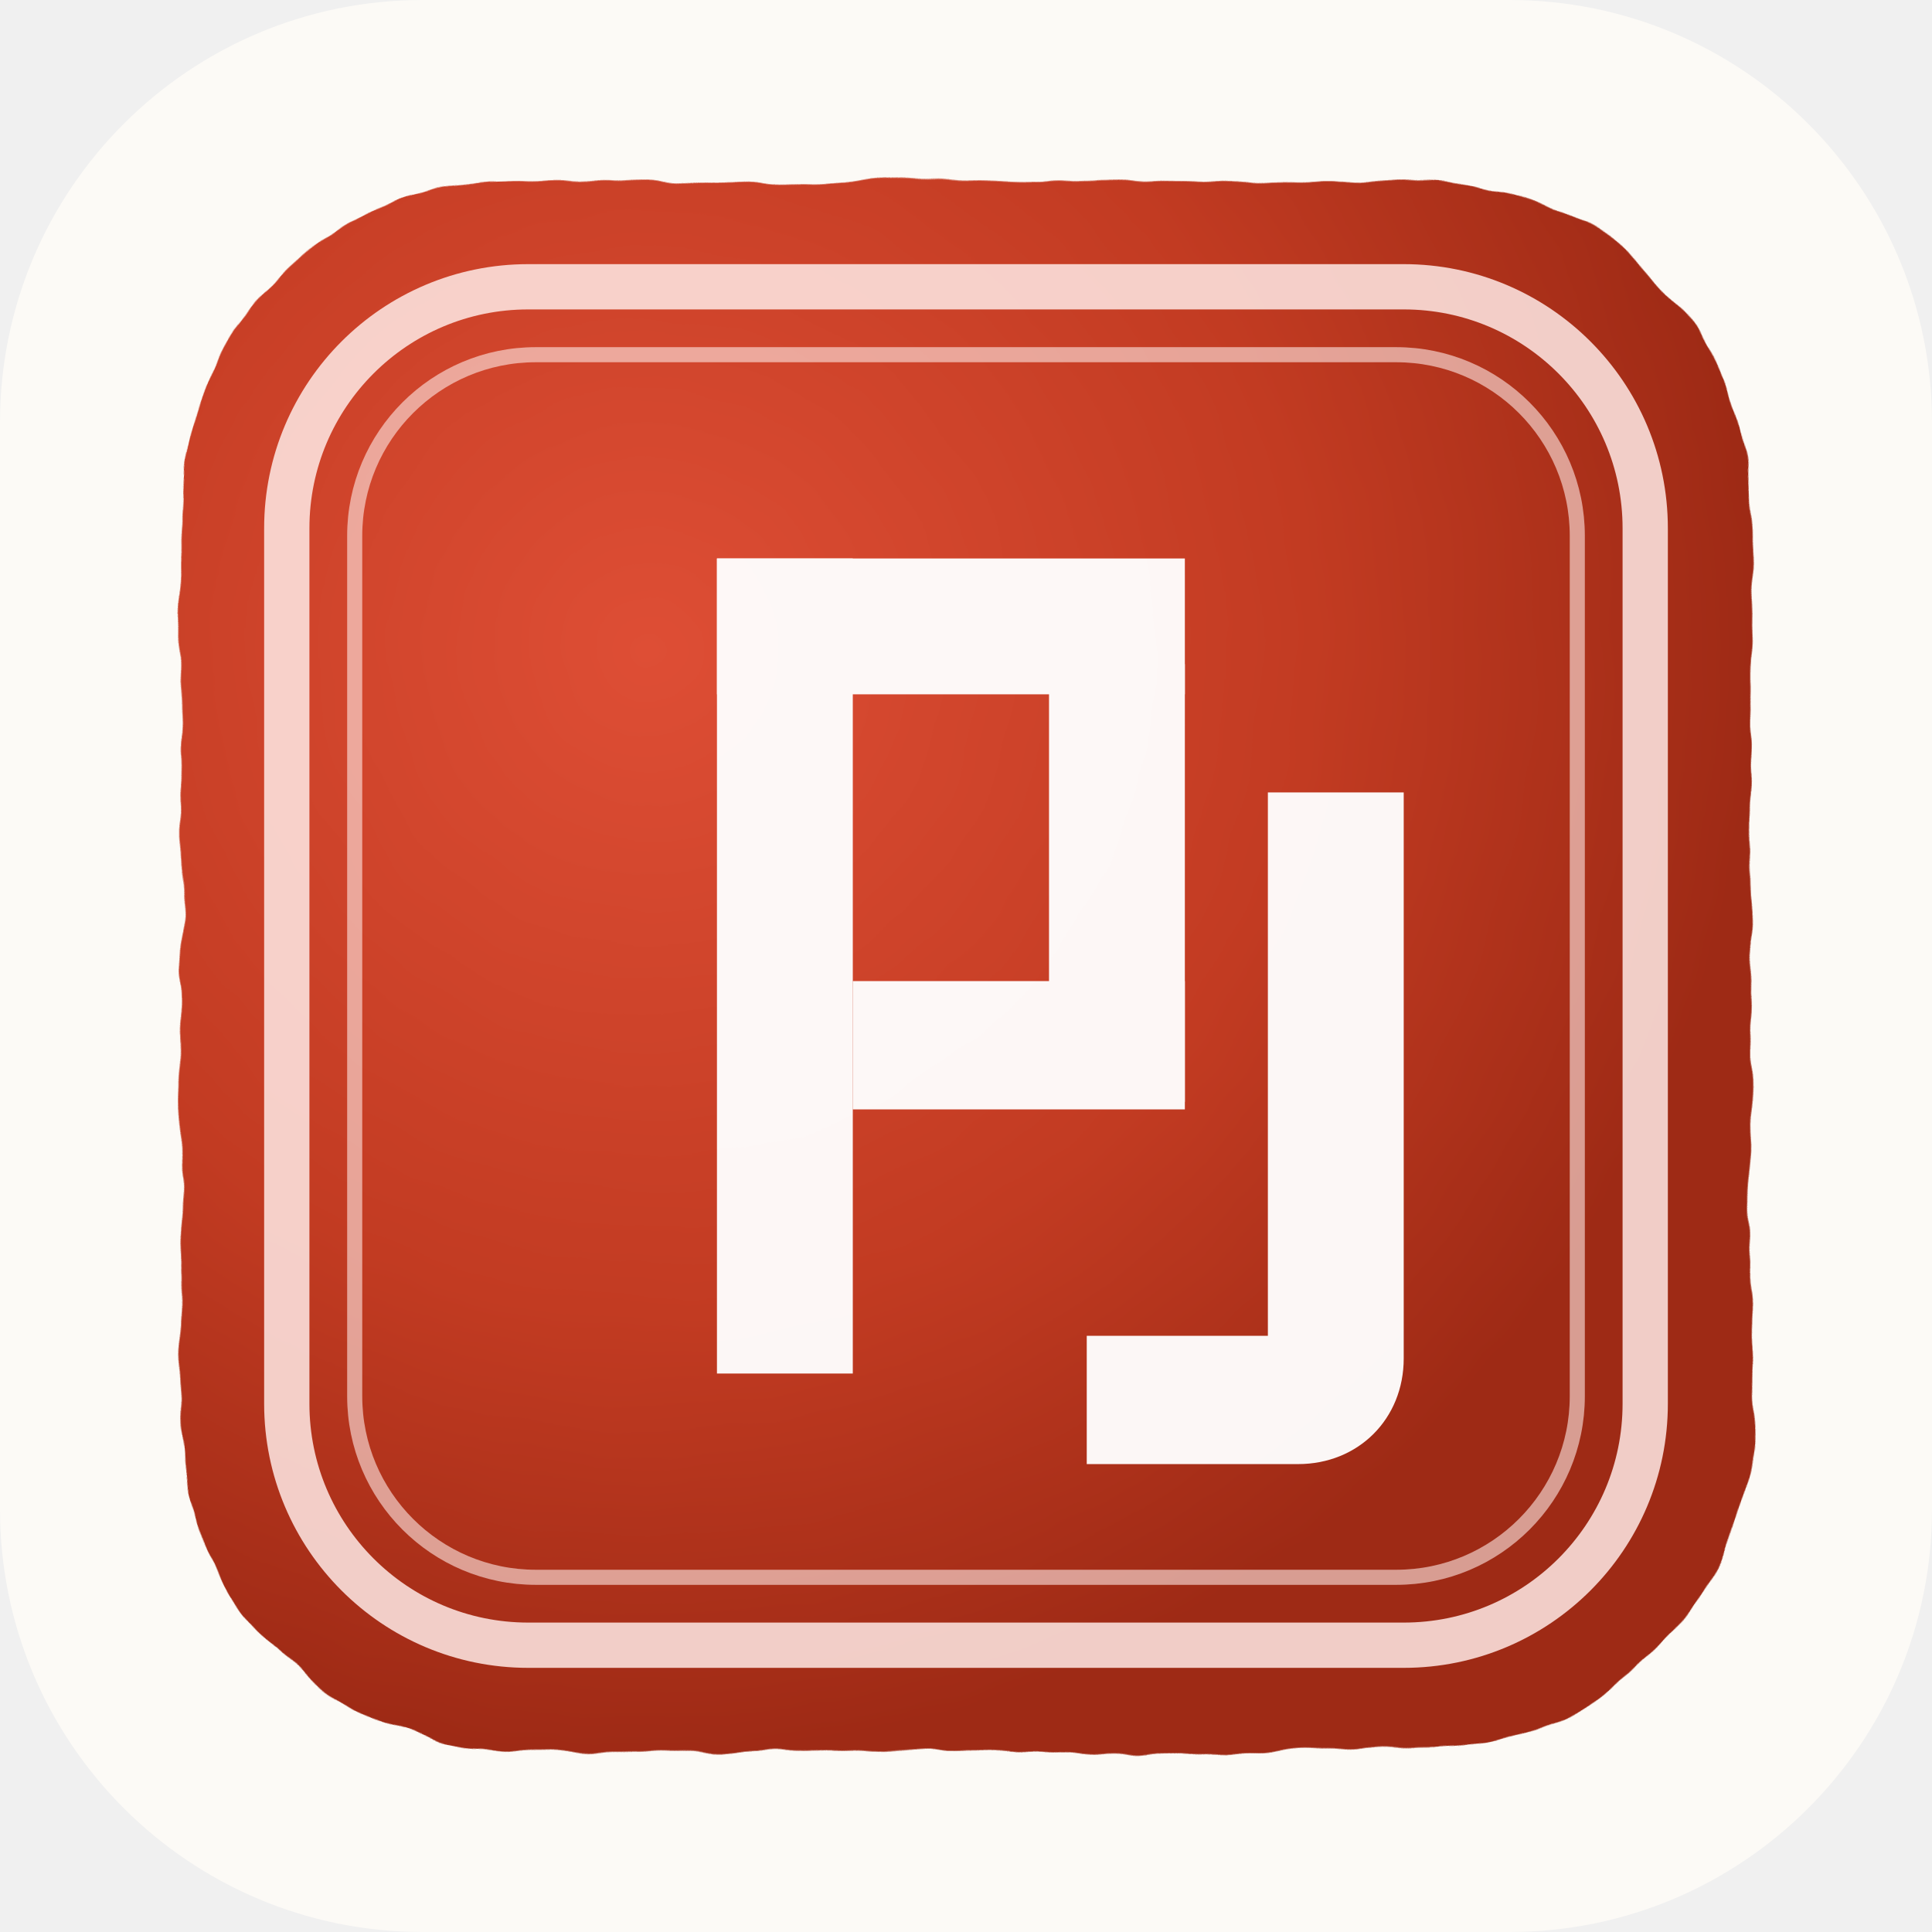
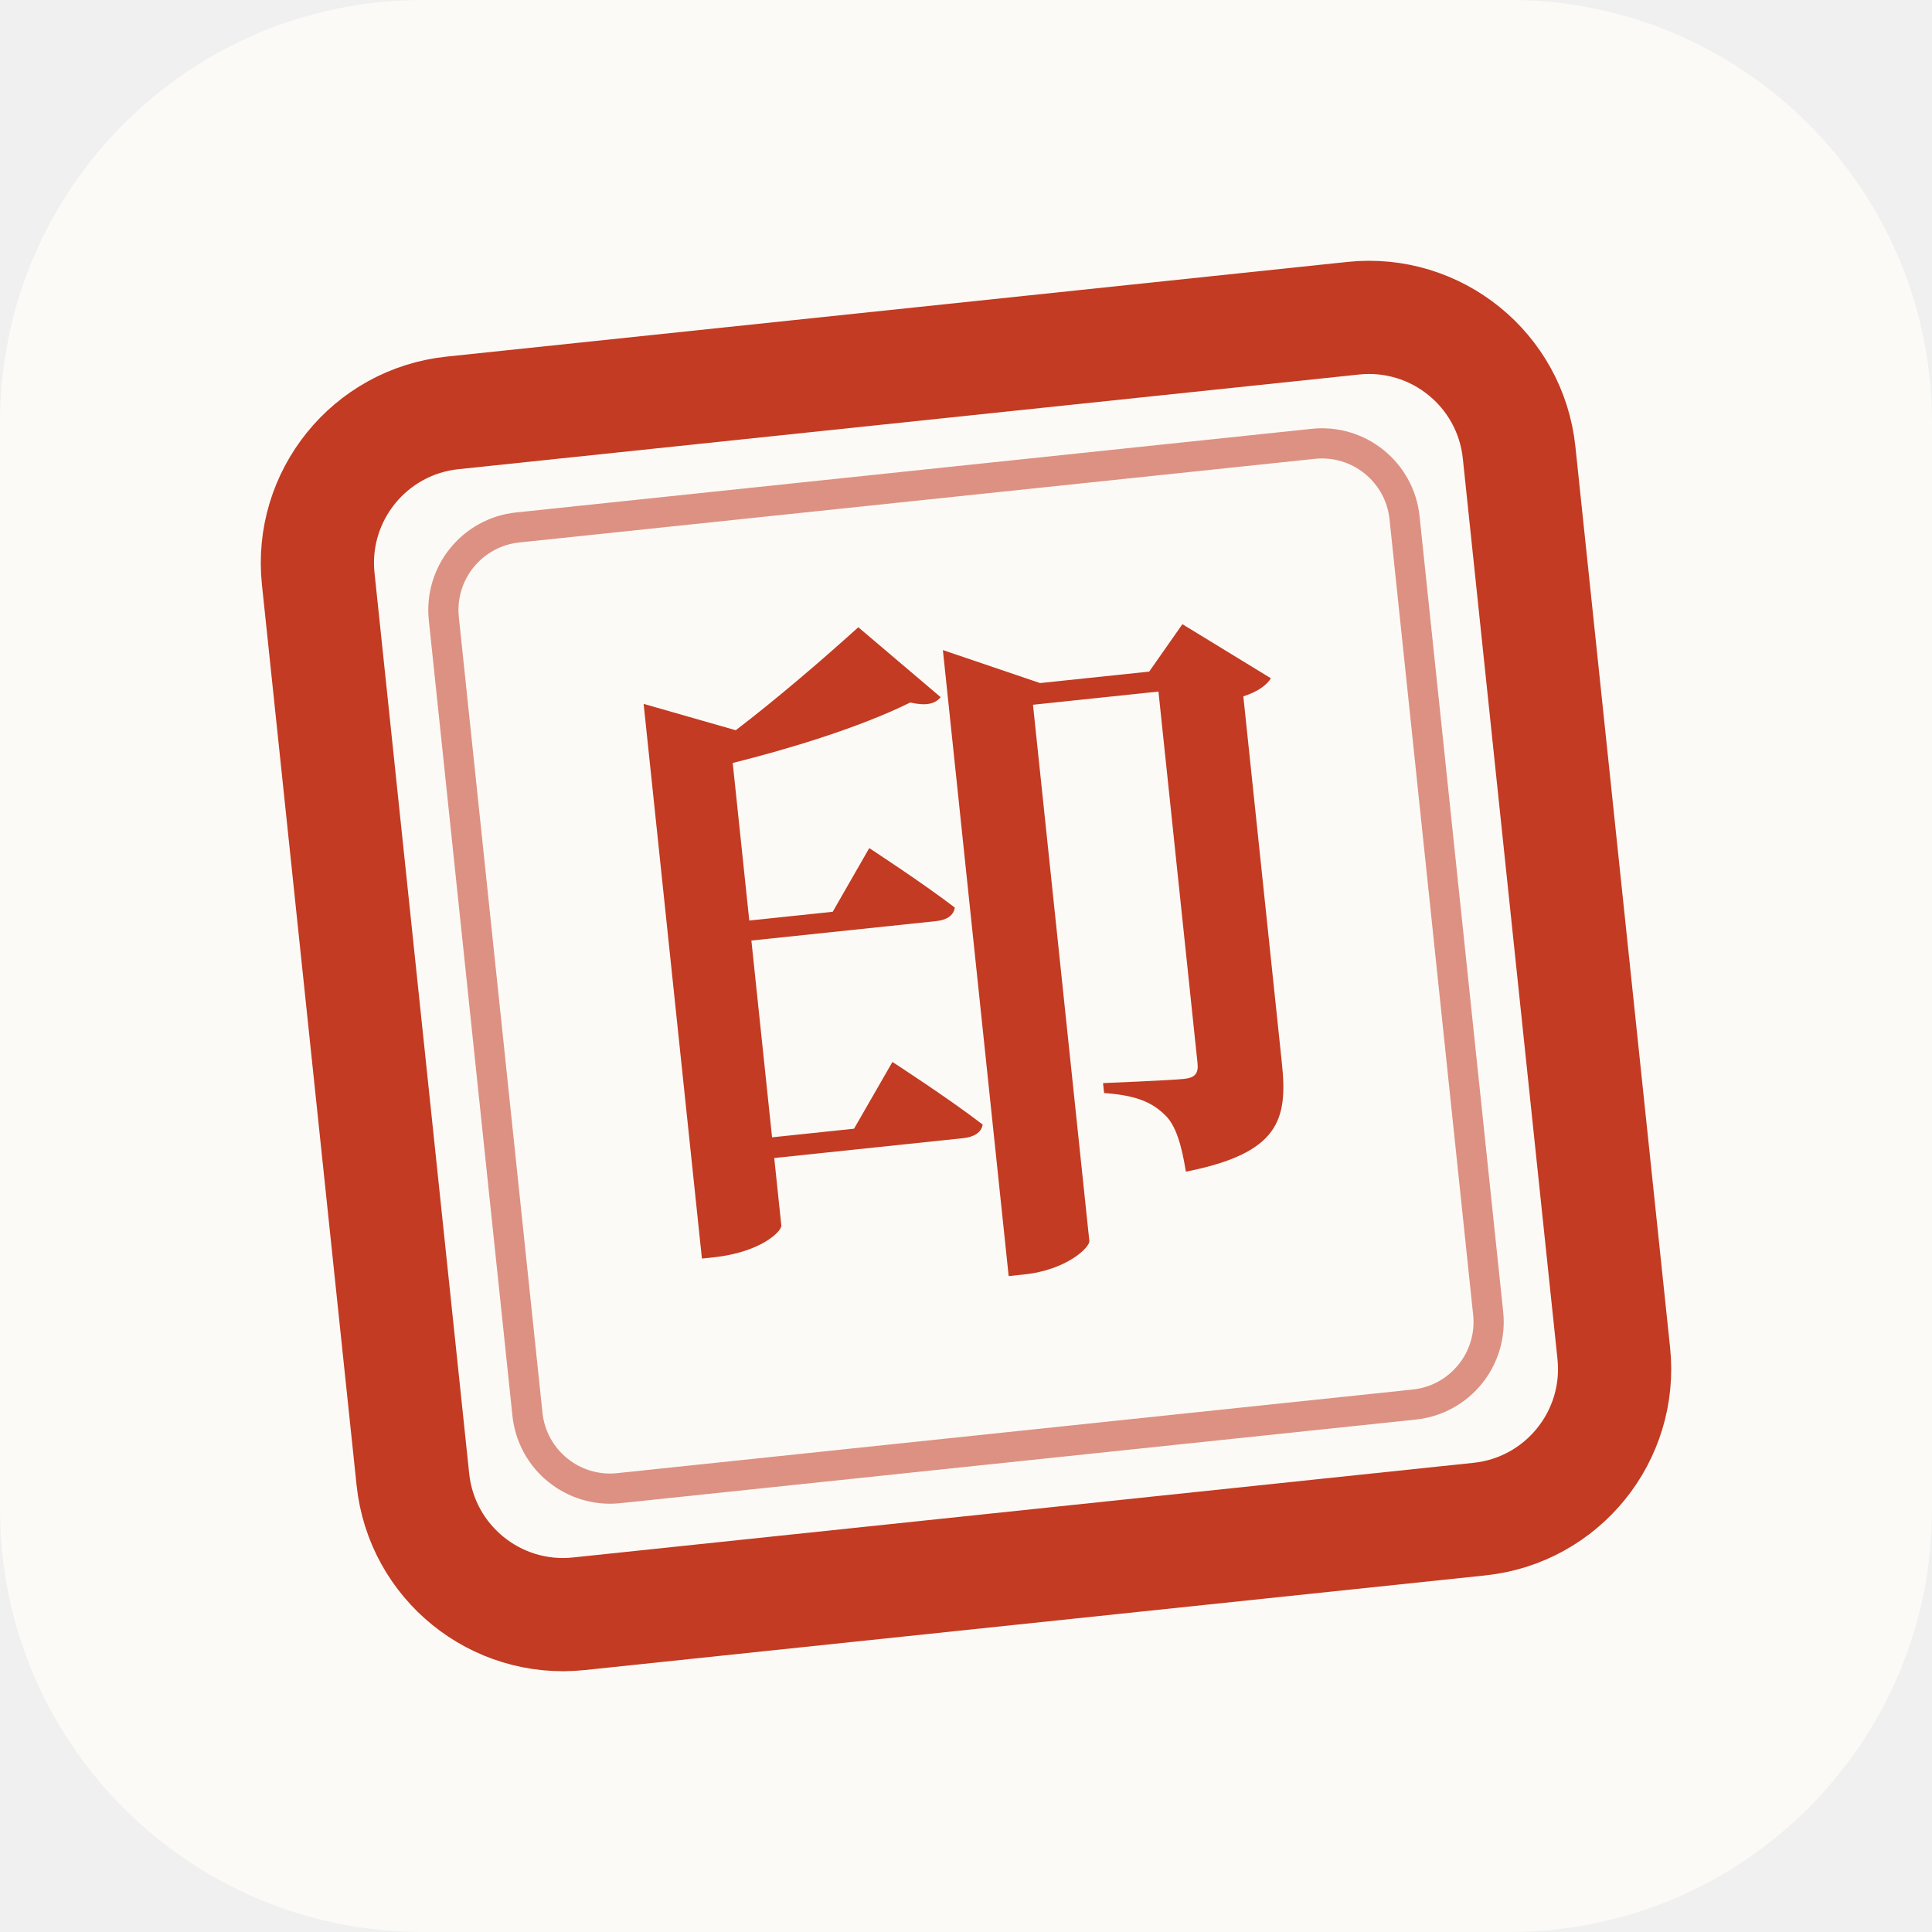
- <svg xmlns="http://www.w3.org/2000/svg" viewBox="0 0 512 512" width="512" height="512">
-   <defs>
-     <radialGradient id="sealGrad" cx="30%" cy="30%" r="70%">
-       <stop offset="0%" stop-color="#DE4E35" />
-       <stop offset="60%" stop-color="#C23B22" />
-       <stop offset="100%" stop-color="#9E2A15" />
-     </radialGradient>
-     <filter id="inkTexture" x="-10%" y="-10%" width="120%" height="120%">
-       <feTurbulence type="fractalNoise" baseFrequency="0.04" numOctaves="3" result="noise" />
-       <feDisplacementMap in="SourceGraphic" in2="noise" scale="4" xChannelSelector="R" yChannelSelector="G" />
-     </filter>
-   </defs>
+ <svg xmlns="http://www.w3.org/2000/svg" viewBox="0 0 512 512">
  <rect width="512" height="512" rx="112" fill="#FCFAF6" />
-   <rect x="48" y="48" width="416" height="416" rx="88" fill="url(#sealGrad)" filter="url(#inkTexture)" />
-   <rect x="76" y="76" width="360" height="360" rx="64" fill="none" stroke="#FFEAE6" stroke-width="12" stroke-opacity="0.85" />
-   <rect x="94" y="94" width="324" height="324" rx="48" fill="none" stroke="#FFEAE6" stroke-width="4" stroke-opacity="0.6" />
-   <g fill="#FFFFFF" opacity="0.96">
-     <path d="M190 148 h36 v216 h-36 z" />
-     <path d="M190 148 h124 v36 h-124 z" />
-     <path d="M278 176 h36 v116 h-36 z" />
-     <path d="M226 260 h88 v34 h-88 z" />
-     <path d="M336 210 h36 v150 c0 16 -12 28 -28 28 h-56 v-34 h48 v-144 z" />
+   <g transform="rotate(-6 256 256)">
+     <rect x="96" y="96" width="320" height="320" rx="40" fill="none" stroke="#C23B22" stroke-width="30" />
+     <rect x="128" y="128" width="256" height="256" rx="22" fill="none" stroke="#C23B22" stroke-width="8" opacity=".55" />
+     <text x="256" y="322" text-anchor="middle" font-family="'Noto Serif CJK KR','Noto Serif KR','Noto Serif CJK JP',serif" font-weight="900" font-size="190" fill="#C23B22">印</text>
  </g>
</svg>
